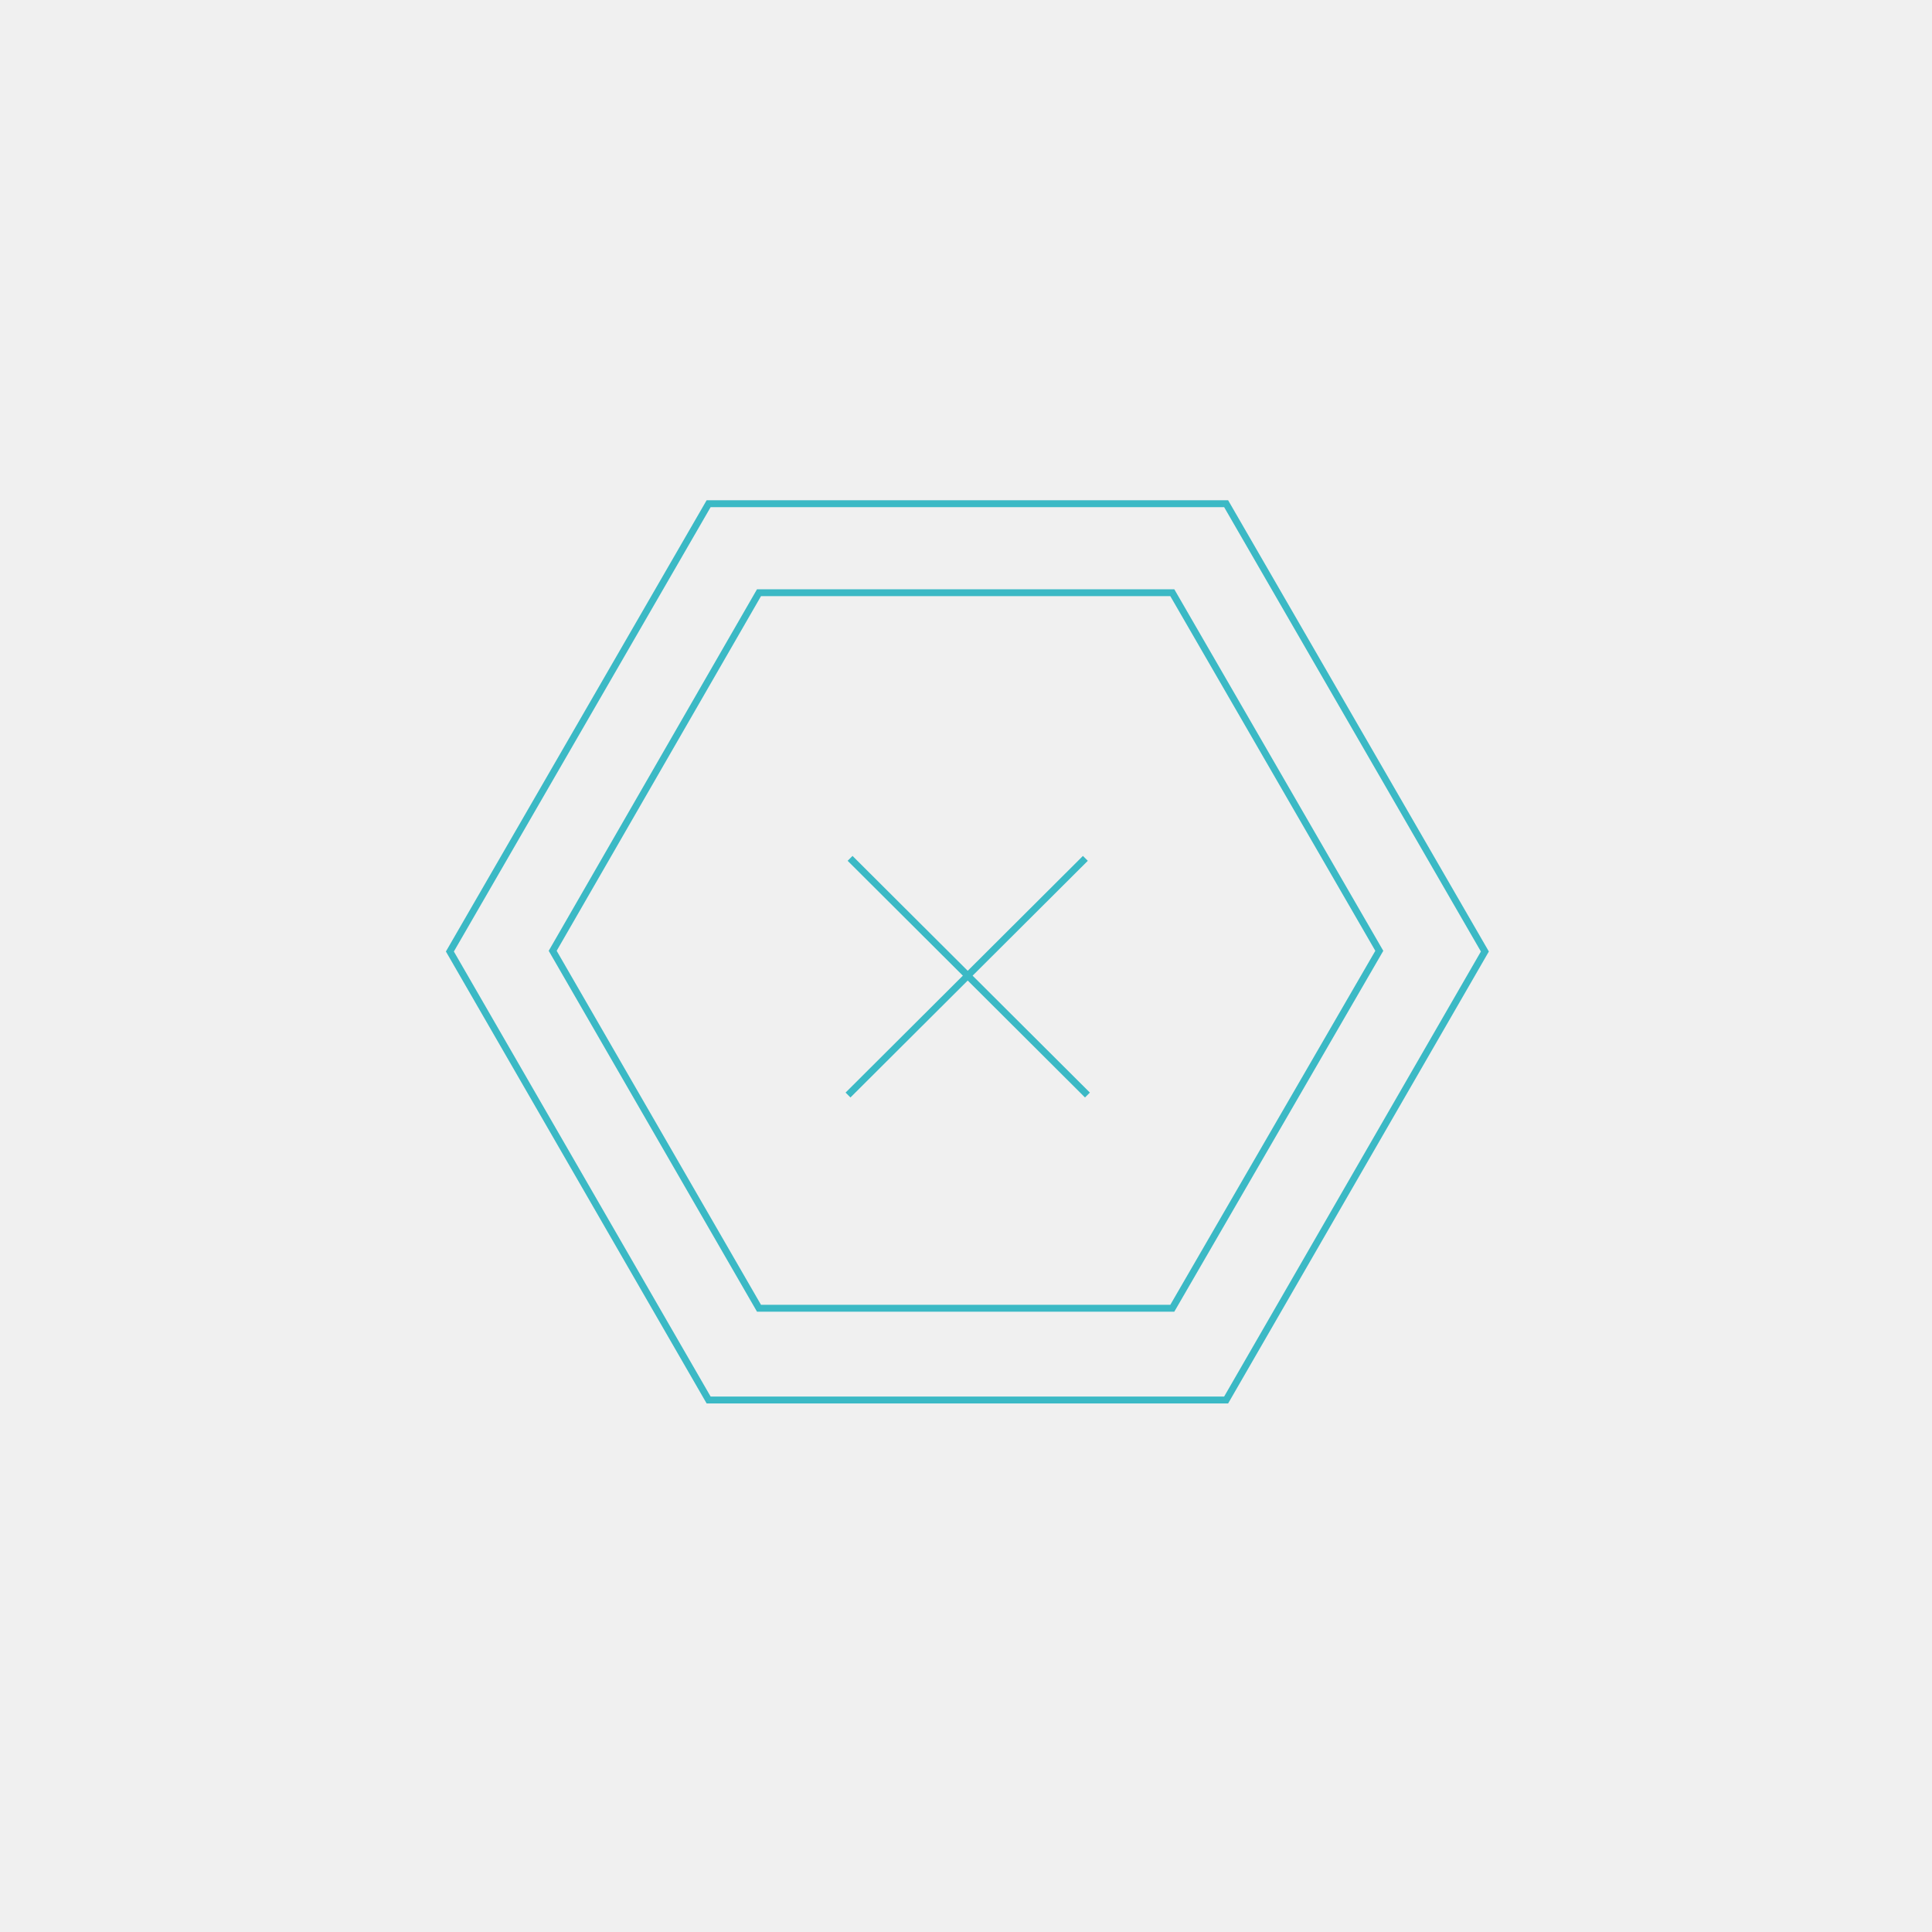
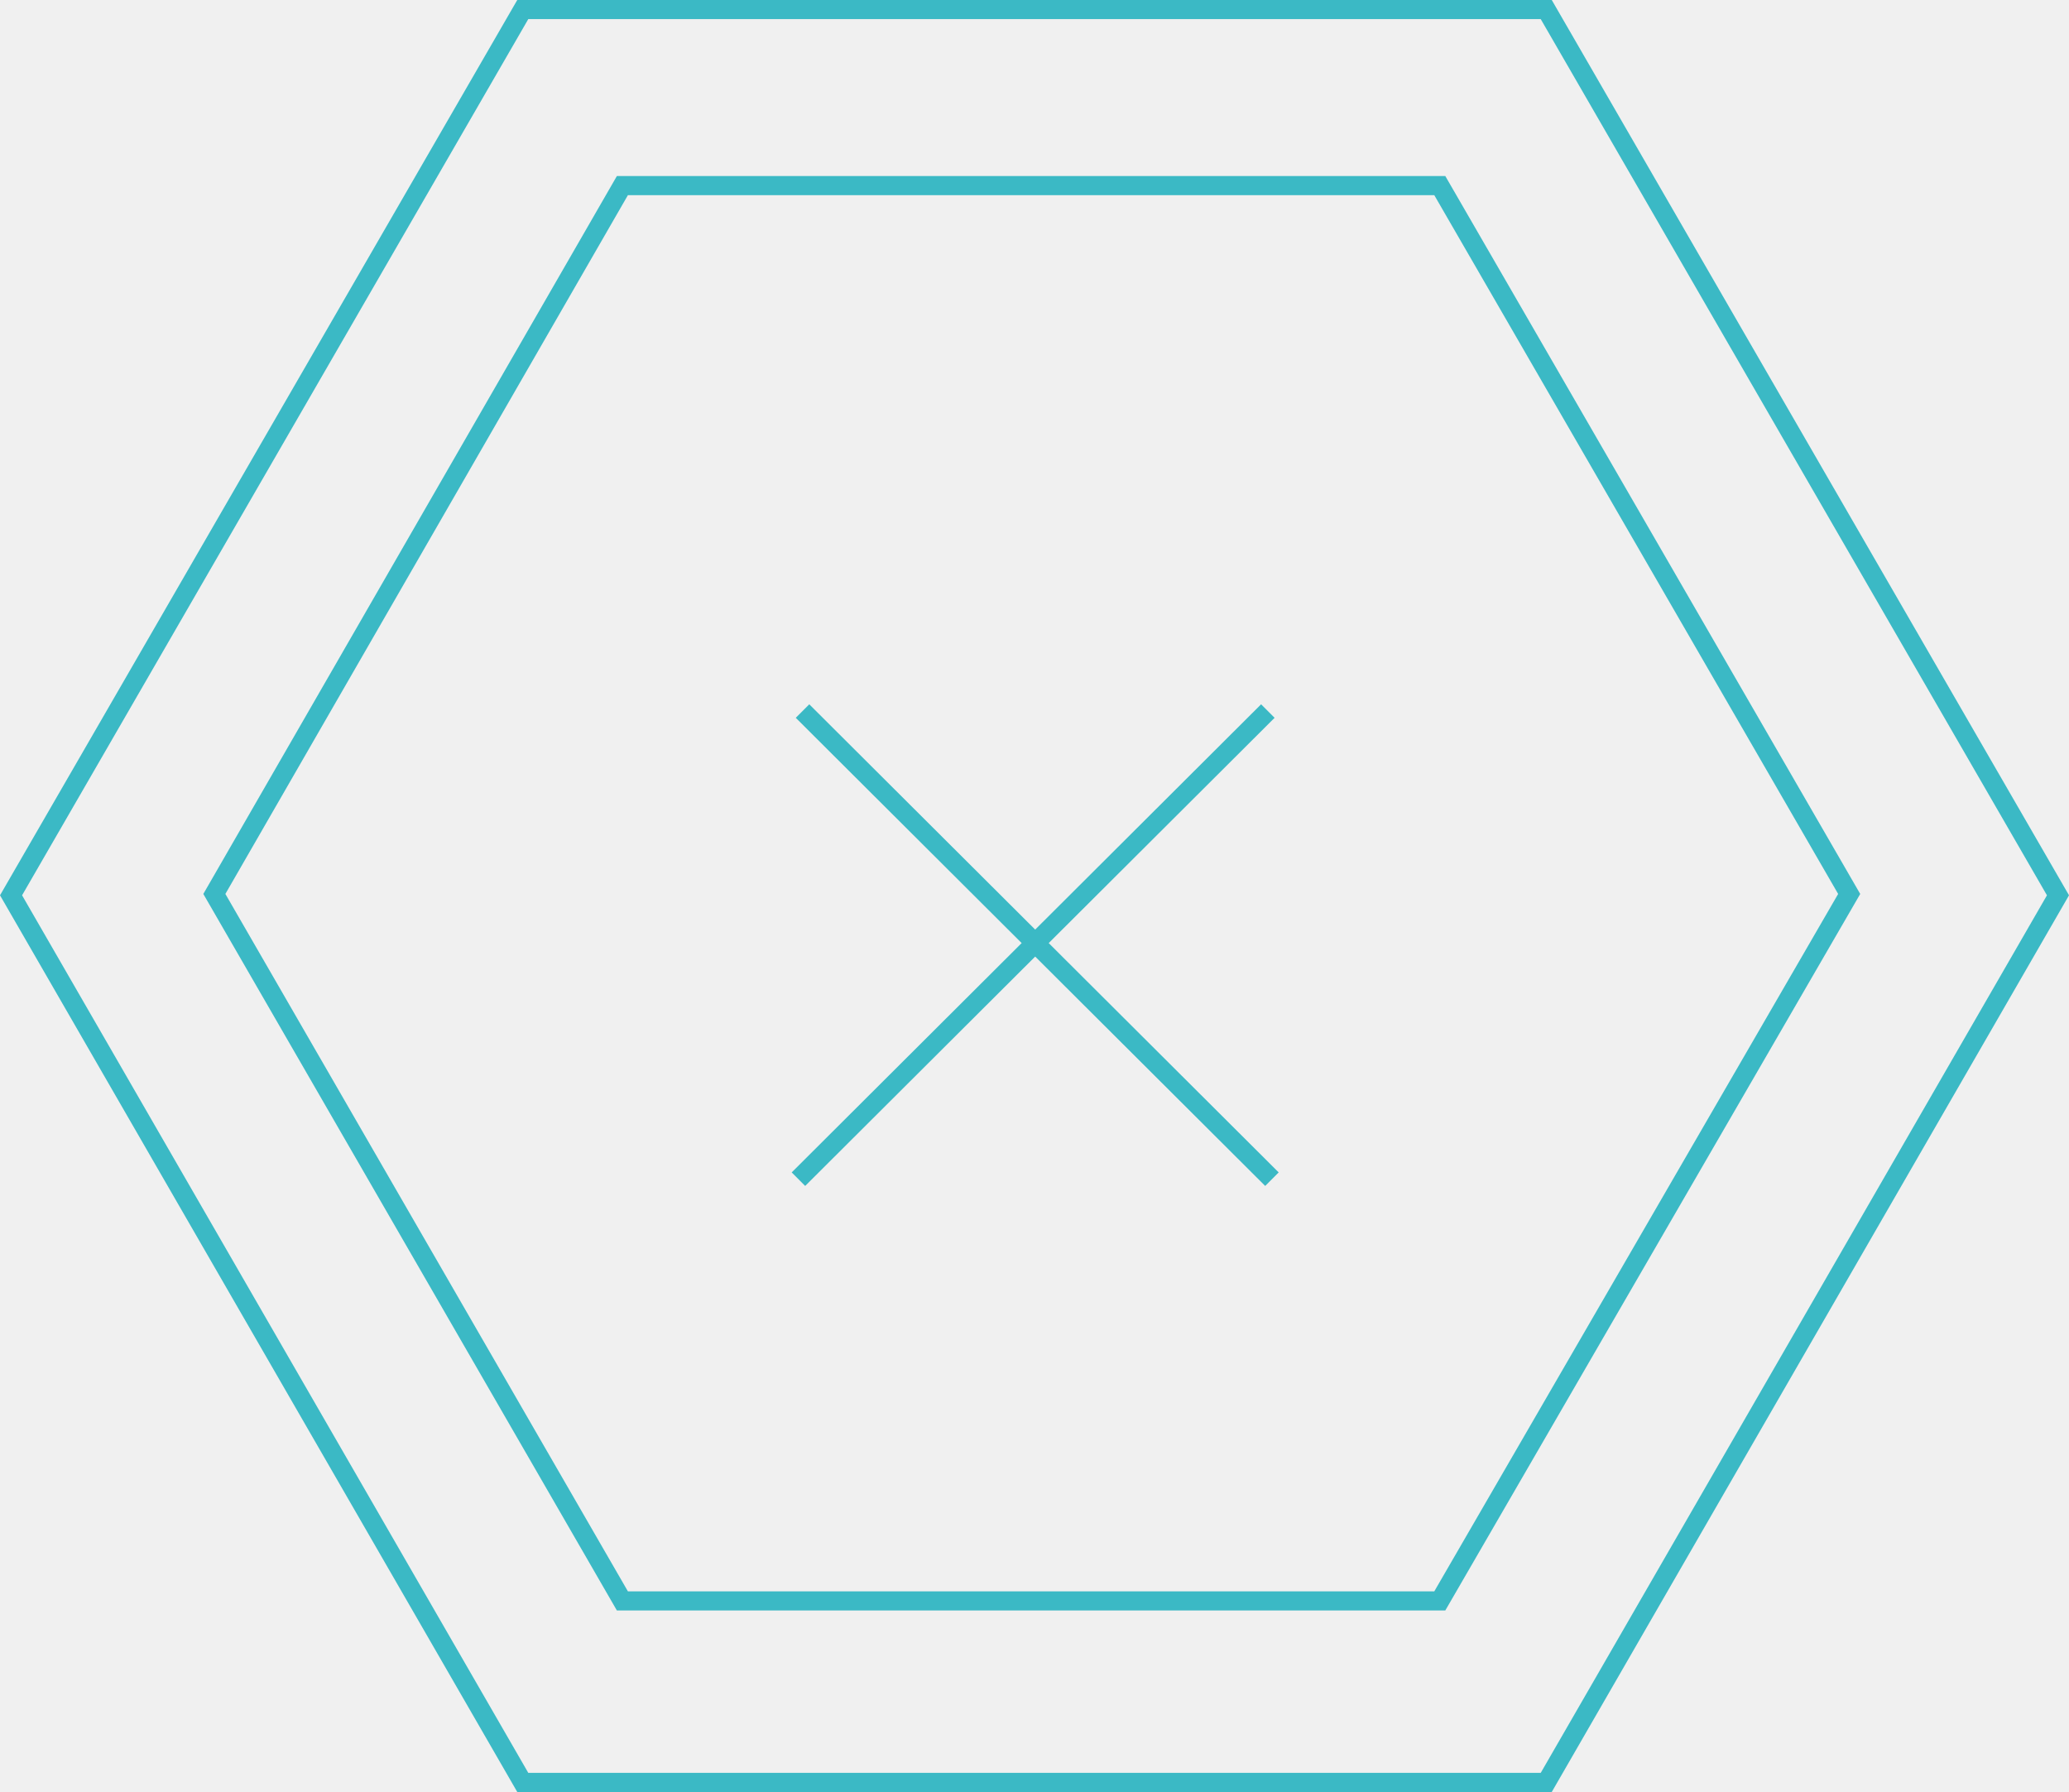
- <svg xmlns="http://www.w3.org/2000/svg" version="1.1" id="Layer_1" x="0px" y="0px" viewBox="0 0 280 280" style="enable-background:new 0 0 280 280;" xml:space="preserve">
-   <style type="text/css">
- 	.st0{fill:#3BB9C5;}
- 	.st1{fill:none;stroke:#3BB9C5;stroke-miterlimit:10;}
- 	.st2{fill:none;stroke:#3BB9C5;stroke-miterlimit:10;stroke-dasharray:6;}
- 	.st3{fill:none;stroke:#3BB9C5;stroke-miterlimit:10;stroke-dasharray:6.217,6.217;}
- 	.st4{fill:none;stroke:#3BB9C5;stroke-miterlimit:10;stroke-dasharray:5.955,5.955;}
- 	.st5{fill:none;stroke:#FFFFFF;stroke-width:6;stroke-linecap:round;stroke-linejoin:round;stroke-miterlimit:10;}
- 	.st6{fill:none;stroke:#3BB9C5;stroke-miterlimit:10;stroke-dasharray:6.559,6.559;}
- 	.st7{fill:none;stroke:#3BB9C5;stroke-miterlimit:10;stroke-dasharray:6.306,6.306;}
- 	.st8{fill:none;stroke:#3BB9C5;stroke-miterlimit:10;stroke-dasharray:5.76,5.76;}
- 	.st9{fill:none;stroke:#3BB9C5;stroke-miterlimit:10;stroke-dasharray:6.281,6.281;}
- 	.st10{fill:none;stroke:#3BB9C5;stroke-miterlimit:10;stroke-dasharray:6.55,6.55;}
- 	.st11{fill:url(#);stroke:#00A9B7;stroke-miterlimit:10;}
- 	.st12{fill:#00A9B7;}
- </style>
+ <svg xmlns="http://www.w3.org/2000/svg" version="1.1" id="Layer_1" x="0px" y="0px" width="108.299px" height="93.786px" viewBox="45.993 51.643 108.299 93.786" enable-background="new 45.993 51.643 108.299 93.786" xml:space="preserve">
  <g>
-     <polygon class="st1" points="102.7,73 177.7,73 215.2,137.9 177.7,202.9 102.7,202.9 65.2,137.9  " />
-     <polygon class="st1" points="110,85.9 169.9,85.9 199.9,137.8 169.9,189.6 110,189.6 80.1,137.8  " />
+     <polygon fill="none" stroke="#3BB9C5" stroke-miterlimit="10" points="73.357,52.143 126.929,52.143 153.715,98.5 126.929,144.929    73.357,144.929 46.571,98.5  " />
+     <polygon fill="none" stroke="#3BB9C5" stroke-miterlimit="10" points="78.571,61.357 121.357,61.357 142.786,98.429    121.357,135.429 78.571,135.429 57.213,98.429  " />
    <g>
-       <line class="st1" x1="123.2" y1="124.4" x2="157.6" y2="158.7" />
-       <line class="st1" x1="122.9" y1="158.7" x2="157.3" y2="124.4" />
+       <line fill="none" stroke="#3BB9C5" stroke-miterlimit="10" x1="88" y1="88.857" x2="112.571" y2="113.357" />
+       <line fill="none" stroke="#3BB9C5" stroke-miterlimit="10" x1="87.786" y1="113.357" x2="112.357" y2="88.857" />
    </g>
  </g>
</svg>
